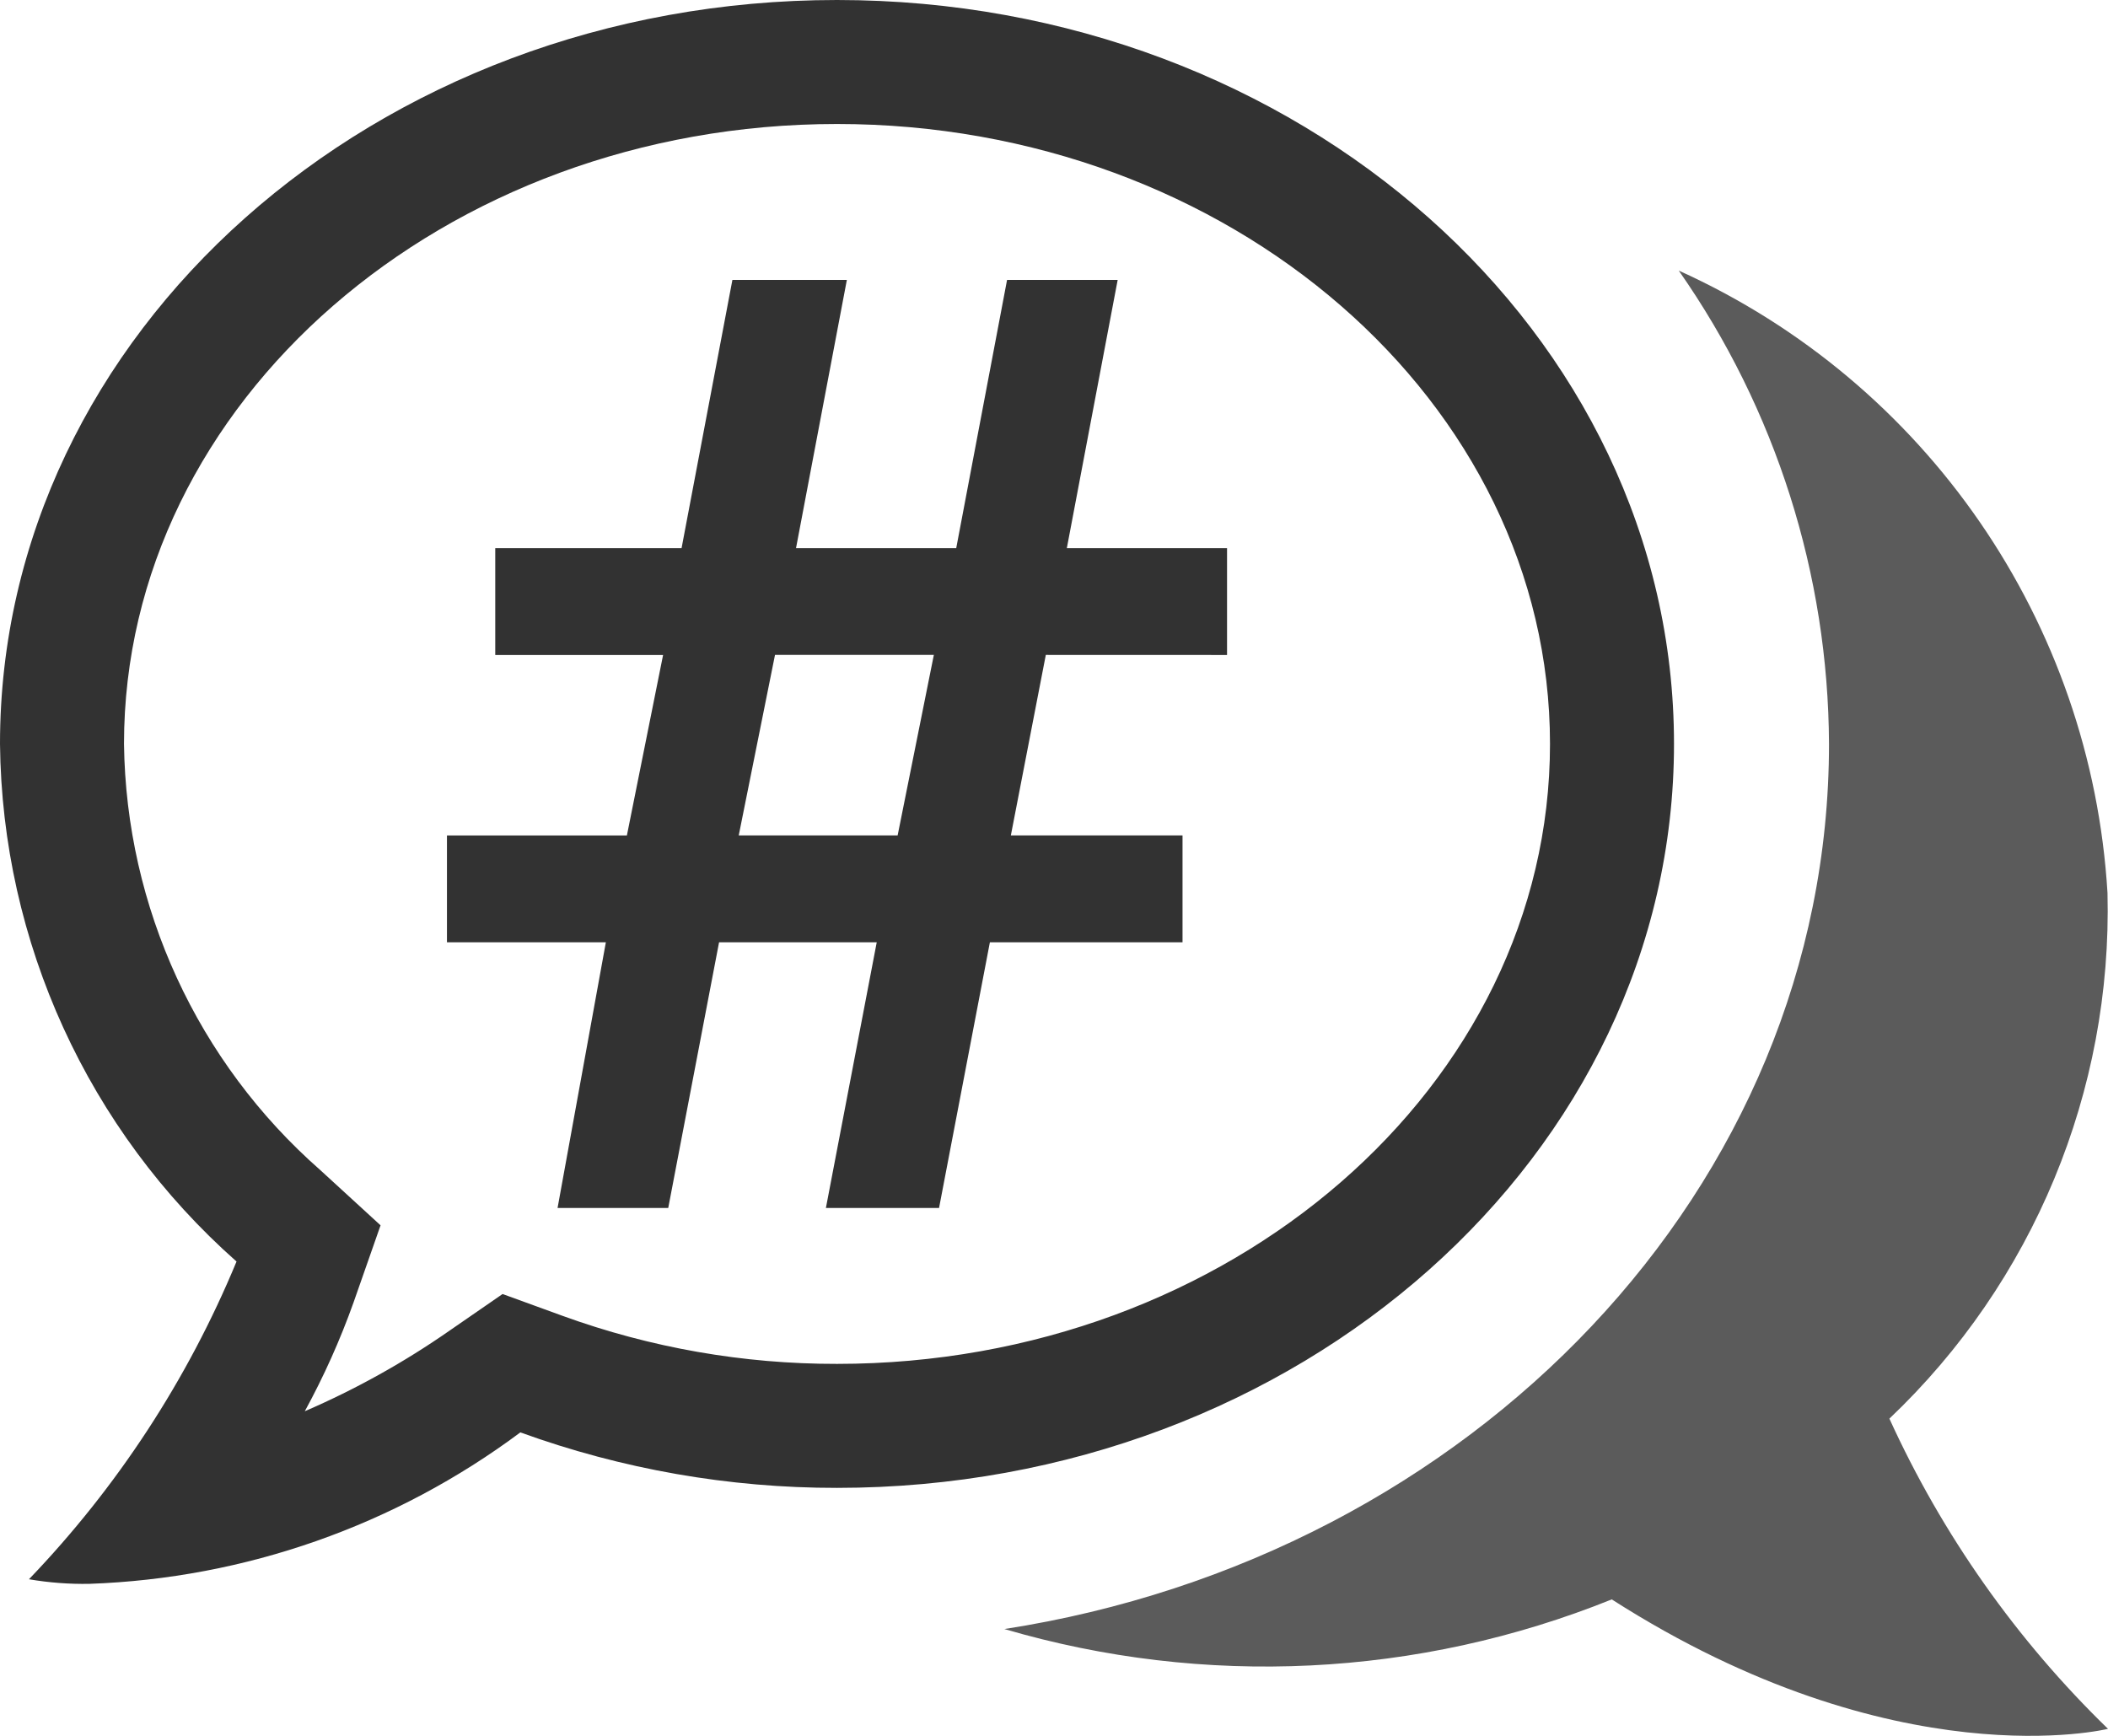
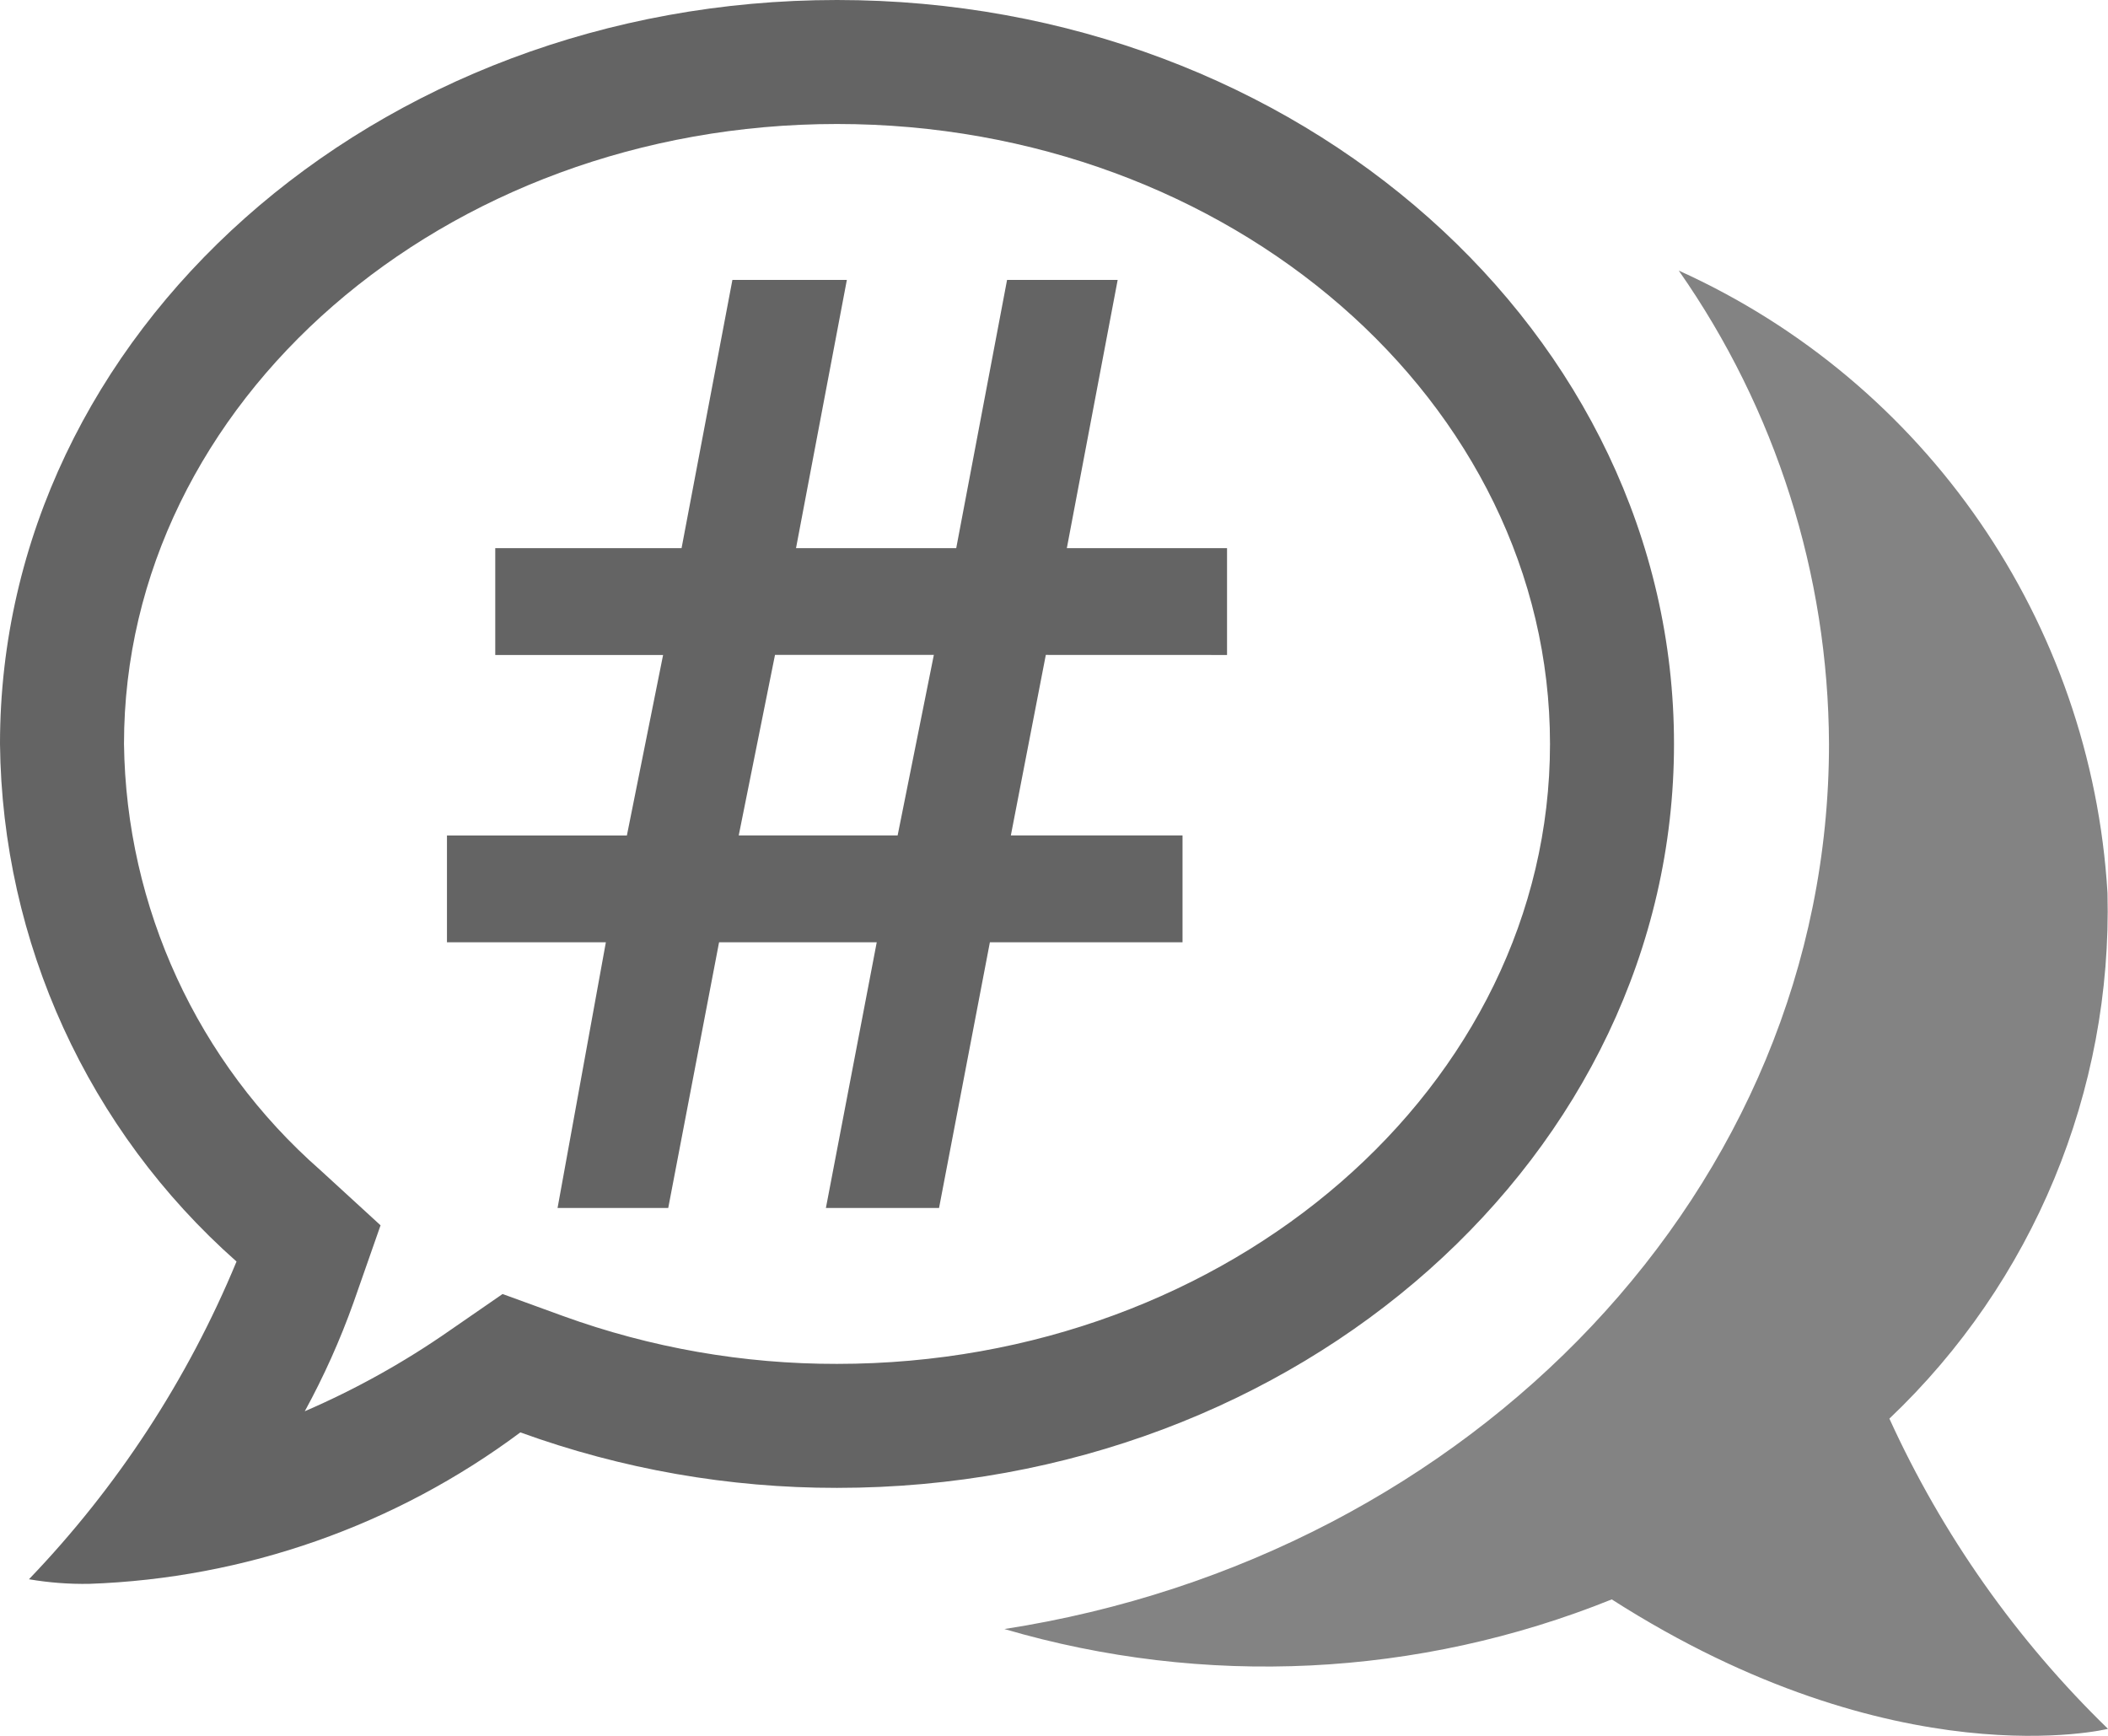
<svg xmlns="http://www.w3.org/2000/svg" viewBox="0 0 34 28">
-   <path d="M13.5,2C19.841,2,25,6.486,25,12S19.841,22,13.5,22a12.899,12.899,0,0,1-4.424-.774l-.97-.353-.85.587A13.324,13.324,0,0,1,4.916,22.764a12.222,12.222,0,0,0,.786-1.754l.436-1.245-.972-.891A9.306,9.306,0,0,1,2,12C2,6.486,7.159,2,13.5,2m0-2C6.044,0,0,5.373,0,12a11.306,11.306,0,0,0,3.815,8.349A16.53,16.53,0,0,1,.467,25.474a5.236,5.236,0,0,0,.974.074A12.354,12.354,0,0,0,8.393,23.105,14.924,14.924,0,0,0,13.5,24C20.956,24,27,18.627,27,12S20.956,0,13.5,0Z" fill="#323232" />
-   <path d="M30.474,22.883a11.306,11.306,0,0,0,3.518-8.478A11.789,11.789,0,0,0,27.077,4.365,13.419,13.419,0,0,1,29.5,12c0,7.16-5.761,13.109-13.3,14.277a14.946,14.946,0,0,0,9.796-.478C30.581,28.732,34,27.887,34,27.887A16.531,16.531,0,0,1,30.474,22.883Z" fill="#323232" fill-opacity="0.8" />
-   <path d="M16.868,10.564l-.564,2.912H19.073v1.723H15.966l-.82,4.286H13.321l.82-4.286h-2.543l-.82,4.286H8.993l.779-4.286H7.209V13.477h2.902l.584-2.912h-2.707V8.842H10.993l.82-4.327H13.659L12.839,8.842h2.584l.82-4.327H18.027L17.207,8.842h2.584v1.723Zm-4.953,2.912h2.563l.584-2.912H12.5Z" fill="#323232" />
+   <path d="M13.5,2C19.841,2,25,6.486,25,12S19.841,22,13.5,22a12.899,12.899,0,0,1-4.424-.774l-.97-.353-.85.587A13.324,13.324,0,0,1,4.916,22.764a12.222,12.222,0,0,0,.786-1.754l.436-1.245-.972-.891A9.306,9.306,0,0,1,2,12C2,6.486,7.159,2,13.5,2m0-2C6.044,0,0,5.373,0,12a11.306,11.306,0,0,0,3.815,8.349A16.53,16.53,0,0,1,.467,25.474a5.236,5.236,0,0,0,.974.074A12.354,12.354,0,0,0,8.393,23.105,14.924,14.924,0,0,0,13.5,24C20.956,24,27,18.627,27,12S20.956,0,13.5,0Z" fill="#646464" />
+   <path d="M30.474,22.883a11.306,11.306,0,0,0,3.518-8.478A11.789,11.789,0,0,0,27.077,4.365,13.419,13.419,0,0,1,29.5,12c0,7.16-5.761,13.109-13.3,14.277a14.946,14.946,0,0,0,9.796-.478C30.581,28.732,34,27.887,34,27.887A16.531,16.531,0,0,1,30.474,22.883Z" fill="#646464" fill-opacity="0.8" />
+   <path d="M16.868,10.564l-.564,2.912H19.073v1.723H15.966l-.82,4.286H13.321l.82-4.286h-2.543l-.82,4.286H8.993l.779-4.286H7.209V13.477h2.902l.584-2.912h-2.707V8.842H10.993l.82-4.327H13.659L12.839,8.842h2.584l.82-4.327H18.027L17.207,8.842h2.584v1.723Zm-4.953,2.912h2.563l.584-2.912H12.5Z" fill="#646464" />
</svg>
